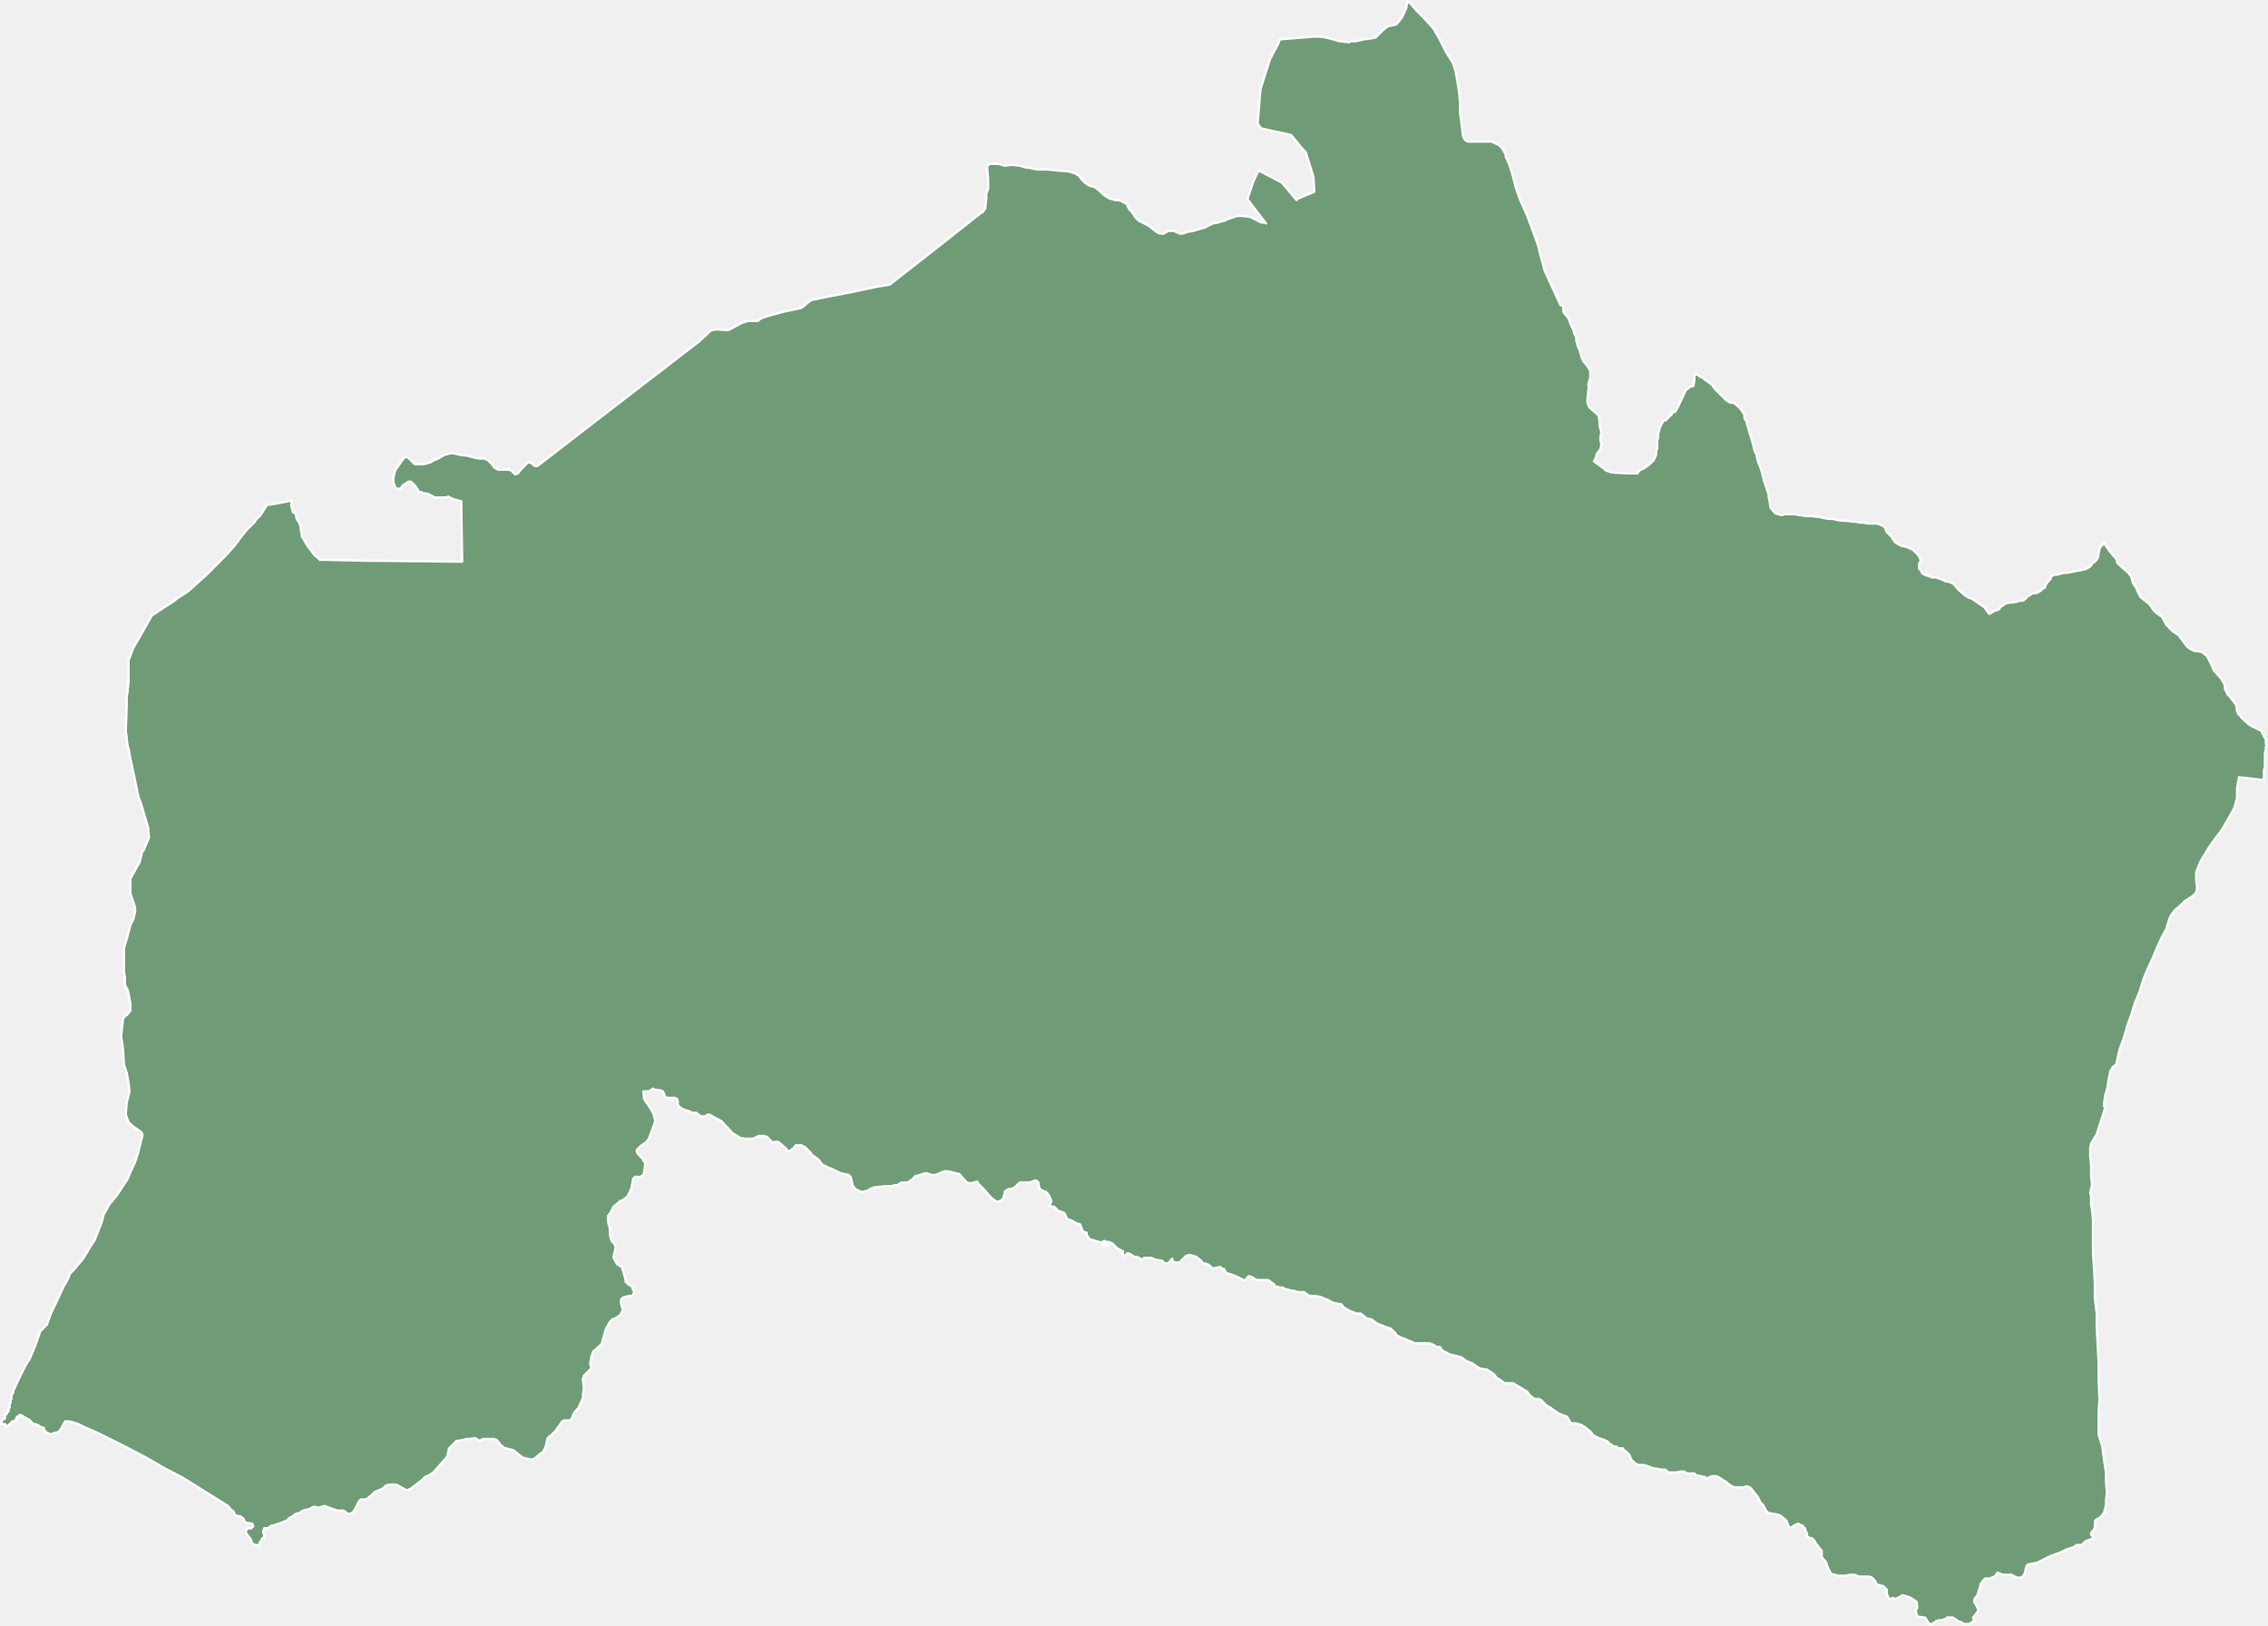
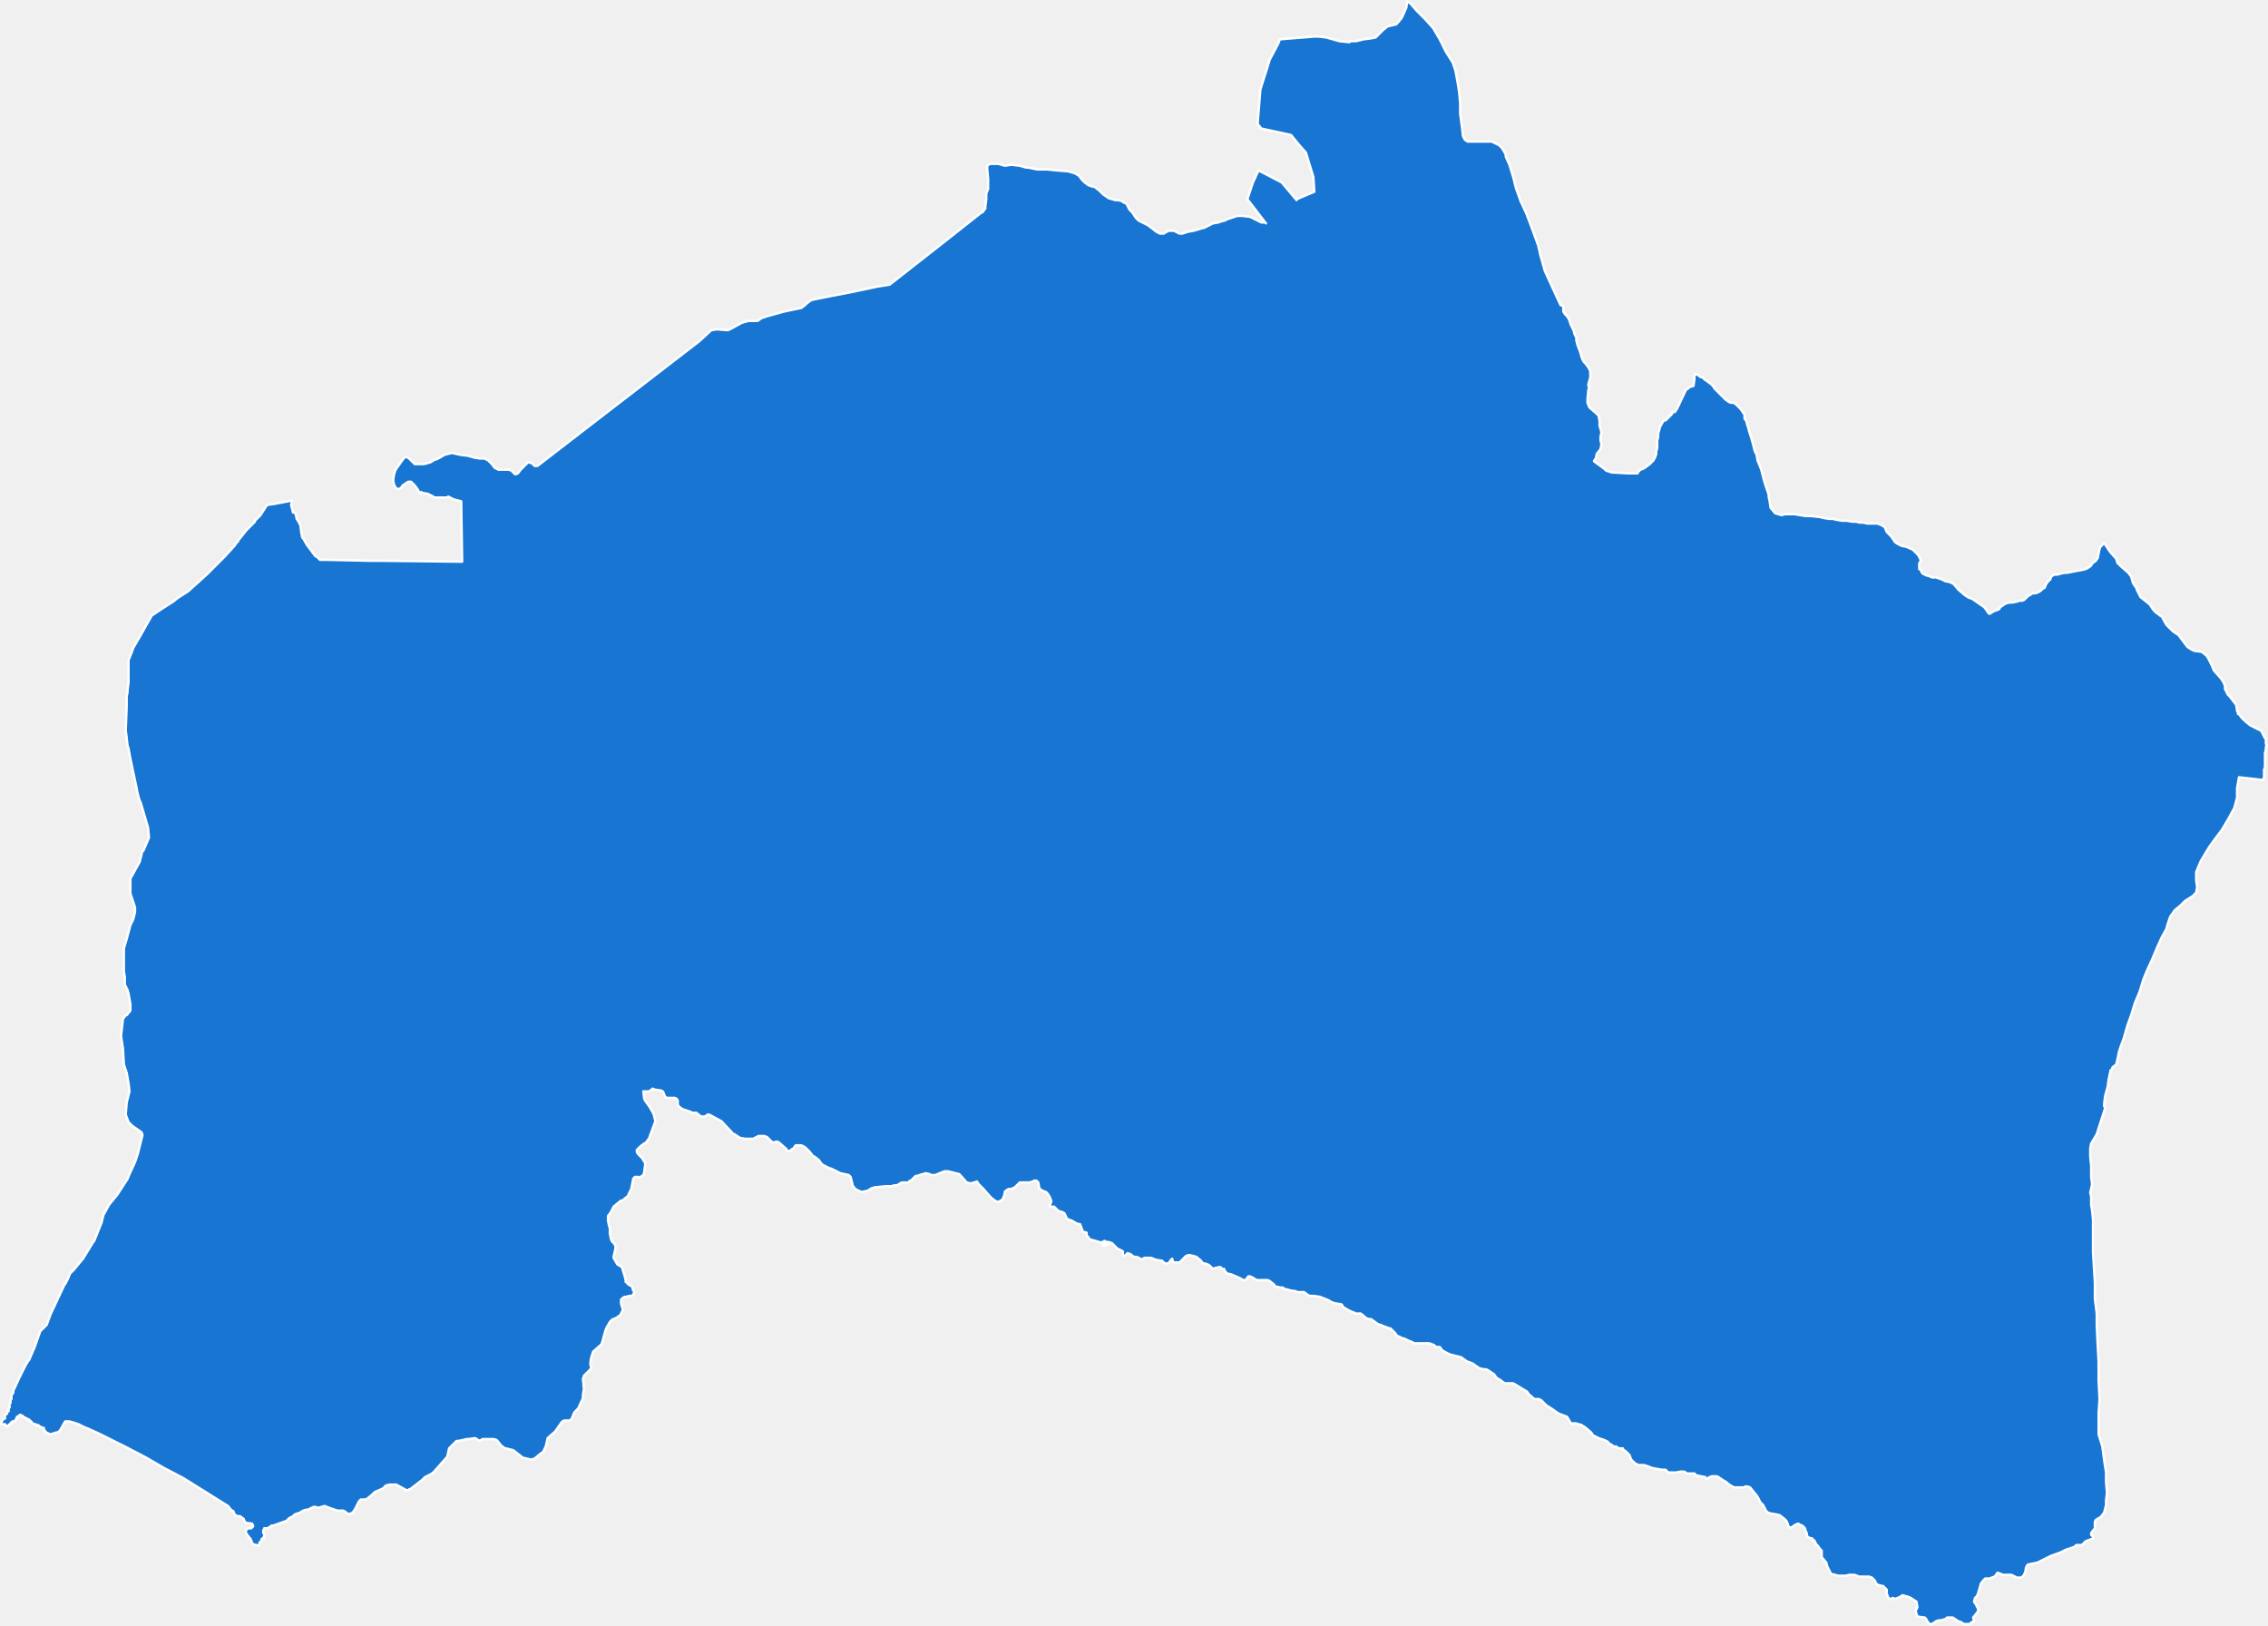
<svg xmlns="http://www.w3.org/2000/svg" width="472.806" height="338.746" viewBox="0 0 472.806 338.746">
-   <path id="CDMN" d="M276.807,441.9l1.356-.194,3.1-.581.775-.194-.194.969.194.775.194.775h.387v.194l.194.194.194.969.387.581.387.775.194,1.55.194.969.194.194.775,1.356,1.744,2.325.387.194.387.387.194.194h1.356l8.911.194h1.937l17.435.194-.194-12.592-1.55-.387-1.162-.581-.194.194h-2.712l-.194-.194-1.162-.581-1.162-.194-.194-.194-.194.194h-.194l-.387-.775-.581-.775-.387-.387-.388-.387h-.581l-.581.387-.581.387-.387.581-.581.194-.387-.194-.387-.581-.194-.775v-.775l.194-.969.194-.581.194-.387.581-.775.387-.581.581-.775.194-.194.387-.194.581.388,1.162,1.162h1.937l1.356-.388.969-.581h.194l.775-.388.969-.581,1.55-.388,1.744.388,1.55.194,1.356.387,1.162.194h.969l.775.387.775.775.581.775.775.387h2.131l.581.194.775.775.581-.194.581-.775.969-.969.581-.581.775.194.581.581h.581l6.78-5.231L366.889,407.8l2.518-2.325,1.162-.194,2.325.194.775-.388,2.131-1.162,1.356-.387h1.937l.775-.581,1.162-.387,3.487-.969,3.681-.775.775-.581.387-.387.775-.581.581-.194,3.875-.775,4.068-.775,5.424-1.162,2.518-.387,11.624-9.105,7.362-5.812.387-.194.581-.775v-.388l.194-1.55V377l.387-.969V373.9l-.194-2.131v-.581l.581-.387h1.743l1.356.387,1.356-.194,1.744.194,1.356.388h.388l1.937.387h2.131l1.744.194,2.518.194,1.356.388.387.194.581.387.581.775.581.581.775.581.581.194.775.194.969.775.775.775,1.162.775,1.356.388h.581l.775.194.194.194.388.194.387.194.194.388.388.775.581.581.388.581.387.581.581.581,1.937.969.775.581.969.775.775.387h.775l.969-.581h1.162l.775.388.388.194h.581l1.162-.387,1.162-.194,1.937-.581h.194l1.937-.969,1.162-.194.387-.194h.194l.581-.194h.194l.194-.194.581-.194,1.744-.581h1.162l1.55.194,2.325,1.162h.775l.194.194-1.356-1.744-2.518-3.293,1.162-3.487,1.162-2.518,4.843,2.518,3.1,3.681v-.194l3.681-1.55-.194-3.1-1.55-5.037-1.356-1.55-1.744-2.131-6.2-1.356-.775-.969.581-7.168.969-3.1.387-1.162.581-1.937,1.744-3.293.387-.969,7.168-.581h.969l1.55.194,1.356.387,1.356.387,1.937.194h.194l.194-.194h1.162l1.55-.387,1.55-.194.969-.194,1.55-1.55.969-.775,1.743-.387.194-.194.194-.194.775-.969.194-.387.775-1.744.194-1.356.775.581,1.162,1.356,1.744,1.744,1.744,1.937,1.356,2.325,1.356,2.712L524,349.686l.581,1.744.388,2.131.194,1.162.194,1.356.194,2.131v2.131l.388,2.906.194,1.744.387.775.581.387h5.037l.775.387.775.388.581.581.581.969.194.388v.387l.775,1.744.775,2.518.581,2.325.969,2.712,1.162,2.518.969,2.518,1.55,4.262.388,1.743.969,3.487,2.131,4.649,1.162,2.518.581.194V401.6l.387.581.387.387.388.581.194.581.194.581.388.775.194.387.194.775.387.775v.581l.194.775.194.581.387.969.388,1.356.387.775.387.387.581.775.387.775v1.356l-.387,1.356v.387l.194.194-.194.581-.194,1.937v.775l.387.969,1.55,1.356.387.387.194,1.162v.969l.194.581.194.775-.194.969v.581l.194.969-.194.969-.775.969-.194.969-.194.194-.194.387,2.131,1.55.388.387,1.162.388,3.487.194h1.937v-.194l.581-.581.581-.194.581-.387.775-.581.388-.387.387-.388.387-.775.194-.581v-.581l.194-.581v-1.55l.194-.775v-.775l.194-.581.194-.775.775-1.356h.388l1.356-1.356v-.387h.581l.387-.581.387-.775,1.55-3.293.387-.194.388-.388.775-.194.194-1.356v-.775l.194-.388.387.194h.194l.387.387.581.194.387.388.581.387.775.581.388.387.387.581.581.581.581.581.581.581.581.581.581.387.388.194h.581l.581.387.387.387.581.581.387.581.388.581v.775l.387.581.194.775.194.581.194.775.387,1.162.387,1.356.388,1.55.387.775.194,1.162.775,1.937.388,1.55.387,1.356.775,2.325v.387l.194.969.194,1.356.969,1.162,1.356.387.581-.194h2.131l1.162.194,1.162.194h1.162l1.744.194.775.194,1.162.194h.775l.775.194,1.162.194h.969l1.162.194h.775l.775.194h.775l.775.194h2.131l.969.387.581.388.387.969.194.194.775.775.775,1.162.581.387.387.194.388.194.969.194,1.356.581.387.388.775.775.581,1.162-.194.194-.194.387v1.162h.194l.194.387.194.387.194.194.775.388H623l.969.387h.775l.581.194.581.194.388.194.387.194.969.194.775.388.969,1.162,1.356,1.162.581.387.387.194.581.194,2.518,1.744.969,1.356h.194l.581-.387.388-.194.581-.194.388-.194.194-.387.581-.388.581-.387.775-.194h.581l.969-.194.581-.194h.581l.387-.194.388-.387.387-.388.387-.194.581-.387h.581l.581-.194.581-.388.387-.387.388-.194.194-.581.387-.581.581-.581.194-.581.581-.387h.581l.775-.194.775-.194h.581l.969-.194.969-.194,1.162-.194.775-.194.388-.194.581-.387.194-.194.194-.388.775-.581.387-.581.387-1.937.194-.387.194-.194.194-.194.387-.387,1.162,1.744,1.356,1.55.194.581v.194l.775.775,1.55,1.356.581.775.388,1.356.775,1.162v.194l.775,1.55,1.937,1.55.775,1.162.581.581.581.387.194.194.387.194.969,1.744.194.194.969.969.194.194,1.162.775.581.775,1.162,1.55.194.194.581.387.388.194.387.194,1.55.194.969.775.387.581.775,1.55.387.969,1.55,1.743.581.969.194.581v.581l.387.775.194.388.388.387,1.356,1.744.194,1.162v.194l.194.194v.387h.194l.581.775.194.194.388.387,1.162.969,2.325,1.162.388.775.194.388.194.387.194.194v.969l.194.388-.194.194v.581l-.194.775v2.906l-.194.581v1.55l-.194.581-1.55-.194-3.487-.387-.387,2.325v1.937l-.581,2.131-1.162,2.131-1.356,2.325-1.744,2.325-.969,1.356-1.744,2.906-.581,1.356-.388.969v1.744l.194,1.356-.194,1.162-.775.775-1.55.969-.969.969-1.162.969-.969,1.356-.581,1.744-.194.775-.969,1.744-.969,2.131-.969,2.325-1.162,2.518-.775,1.937-.775,2.518-.969,2.325-.775,2.518-.775,2.131-.775,2.712-.581,1.55-.388,1.162-.194.969-.387,1.744-.775.581-.194.581h-.194l-.388,1.744-.194,1.356v.194L660,565.109l-.194,1.55v.581l.194.194v.194l-1.743,5.424-1.162,1.937-.194.969V577.7l.194,1.937v2.325l.194,1.55-.388,1.744.194.775v1.744l.194,1.162.194,1.937v6.78l.194,3.293.194,3.1v3.293l.388,3.1v2.518l.194,4.068.194,3.487v3.875l.194,3.875-.194,2.906v4.456l.775,2.518.387,2.906.388,2.518v1.937l.194,2.325-.194,1.55v.969l-.388,1.55-.581.775-.194.194-.969.581-.194.388v1.356l-.775.969v.388l.388.387v.387l-1.55.581-.387.387-.388.388h-1.162l-.194.194-.194.194-1.744.581-1.162.581-2.131.775-1.937.969-.775.388-.969.194-.969.194v.194h-.194l-.194.388-.194.969v.194l-.194.194v.194l-.194.194-.388.388h-.969l-1.162-.581h-1.744l-.969-.387h-.194l-.387.581-.194.194-.581.194-.387.194h-.969l-.388.387-.581.775v.194l-.581,1.937-.194.388-.388.387-.194.775.388.581.581,1.162-.194.194v.194l-.194.194-.775.969.194.581v.194h-.194l-.775.581H630.55l-.581-.388-.581-.194-1.162-.775h-1.162l-.194.194-.387.194-.775.194h-.387l-.581.194-.194.194-.388.194-.194.194h-.387l-.388-.194-.581-.969-.194-.194-1.55-.194-.387-1.162.387-.775-.194-1.162-1.162-.775-.388-.194-1.356-.388-.581.388-.969.387-.387-.194h-.194v.194h-.388l-.387-.194-.194-.387-.194-.581v-.775l-.194-.194-.194-.194-.387-.388H613.5l-.775-.194-.388-.194-.194-.387-.194-.388-.388-.387-.194-.194-.581-.194h-2.131l-.387-.194-.581-.194h-.969l-.775.194H604.4l-1.55-.387-.581-1.162-.194-.388-.194-.775-.969-1.162v-1.356l-.194-.194-.194-.194-.387-.581-.388-.387-.194-.388-.194-.387h-.194l-.194-.388-.775-.194-.194-.194-.194-.194v-.581l-.194-.194-.194-.775-.194-.194-.388-.387-.581-.194-.194-.194-.581.194-.581.388-.194.194h-.581l-.194-.387-.194-.581-.194-.387-.388-.388-.969-.775-.775-.194-1.162-.194-.581-.194-.388-.388-.581-1.162-.581-.581-.581-1.162-1.55-1.937-.581-.194h-.387l-.387.194H582.7l-.775-.387-.775-.581-.194-.194-.388-.194-1.162-.775-.387-.194h-.969l-.581.194-.387.388h-.194l-.194-.388-1.937-.387-.194-.194-.194-.194h-1.55l-.581-.387h-.775l-.969.194h-1.55l-.581-.581h-.775l-2.131-.388-.388-.194-.581-.194-.581-.194h-1.162l-.775-.388-.387-.387-.388-.388-.387-.969-.775-.775-.387-.194-.194-.387h-.775l-.388-.194-.194-.194h-.581l-.194-.194-.581-.387h-.194l-.194-.387-.775-.388-1.162-.387-1.162-.581-.387-.581-1.356-1.162-.387-.194-.194-.194-1.356-.387h-.194l-.387.194V633.3H548.6l-.775-1.356-1.55-.581-.387-.194-1.356-.969-.969-.581-.581-.581-.581-.581h-.194l-.194-.194h-.969l-1.162-.969-.387-.581-2.906-1.744h-1.744l-.581-.387-.194-.194-.969-.581-.387-.581-.194-.194-1.162-.775-.388-.194h-.387l-.969-.194-1.162-.775-.194-.194-.969-.388H527.1l-1.356-.969-2.325-.581-1.162-.581-.581-.387-.194-.388-.194-.194h-.775l-.387-.387-.969-.388h-3.293l-.194-.194-.969-.387-.775-.388-.775-.194-.194-.194-.581-.194-.388-.581-.581-.581-.388-.388h-.194l-1.55-.581-.388-.194H508.7l-.387-.194-1.356-.969h-.387l-.581-.194-1.162-.969h-1.162l-.194-.194-.581-.194-.387-.194-.388-.194-.969-.581-.194-.388-.194-.194-1.356-.194-.969-.388-.194-.194-1.937-.775-1.356-.194h-.775l-.387-.194-.775-.581h-1.356l-.387-.194L490.1,605.6l-.581-.194h-.387l-.581-.388h-.581l-.581-.194H487l-.194-.194v-.194l-.969-.775-.387-.194h-2.131l-.581-.194-.194-.194-.775-.387h-.387l-.581.775h-.387l-1.162-.581-1.356-.581-.775-.194h-.194l-.581-.775v-.194h-.388l-.387-.387h-.194l-.969.194-.388.194-.581-.581-.194-.194-.387-.194-.581-.194h-.387l-.387-.581-.969-.775-.581-.194-.969-.194-.581.194-1.356,1.356h-1.356v-.194l-.194-.581-.194.194-.581.775h-.775l-.581-.581h-.194l-1.162-.194-.388-.194-.581-.194h-1.356l-.387.387-1.162-.581h-.581l-.775-.581-.581-.194-.581.581-.387-.194v-.775l-1.162-.581-.581-.581-.581-.581h-.194l-.387-.194h-.388l.194.581h-.194l-.581.194h-.194V596.1h-.194l.194-.194h.194l.194-.194v-.388h-.194l-.388.194v.194l-2.712-.775-.194-.387-.387-.388v-.581l-.775-.194-.581-1.55-.775-.194-.969-.581-.581-.194-.387-.194-.194-.194v-.194l-.387-.775-.387-.194-.581-.194h-.194l-.775-.775-.194-.194h-.969l.194-.581.194-.581-.387-.969-.388-.581-.387-.387h-.194l-.775-.388-.194-.194-.194-.194-.194-1.162-.194-.194-.194-.194h-.387l-.969.388h-2.131l-.194.194-.775.775-.387.194-.387.194H431.4l-.581.388-.194.194v.194l-.194.775-.194.387v.194l-.969.581-.581-.194-.775-.581-.387-.387-1.356-1.55-.969-.969-.388-.581-.581.194-.775.194-.775-.194-1.55-1.744-2.325-.581h-.775l-1.937.775h-.775l-.387-.194-.775-.194-1.937.581h-.194l-.194.194-.775.775h-.194l-.388.388H409.12l-.969.581h-.581l-.581.194h-1.162l-1.937.194H403.7l-.775.194-.969.581-.969.194H400.6l-1.162-.581-.581-.775v-.194l-.387-1.55-.387-.387-1.744-.387-1.55-.775-.387-.194H394.2l-1.55-.775-.388-.388-.387-.581-.969-.775h-.194l-.775-.969-.387-.387-.194-.194-.387-.387-.775-.387h-1.162l-.581.775h-.194l-.387.388h-.581l-.194-.194v-.194l-1.55-1.356-.387-.194-.969.194-1.162-1.162-.581-.194h-1.162l-.775.387-.387.194h-1.55l-1.162-.194-.581-.387-.581-.388h-.194l-2.518-2.712-.387-.194-2.131-1.162h-.387l-.194.194-.388.194h-.775l-.969-.775h-.969l-.194-.194-1.743-.581-.775-.581-.194-.387v-.775l-.194-.387-.387-.194h-1.744l-.194-.194-.194-.194-.194-.581-.194-.387-.387-.194-1.356-.194-.388-.194-.194.194-.581.387h-1.162l.194,1.55.194.387.969,1.356.775,1.356.388,1.55-1.356,3.681-.194.194-.387.581-.387.194-.775.581-.775.775v.387l.194.388.969.969.194.387.388.581v.387l-.194,1.356v.194l-.194.581-.581.388h-.194l-.194.194-.194-.194h-.581l-.194.194-.194.194v.194l-.387,1.937-.581,1.162v.194l-1.162.969-.581.194v.194h-.194l-1.162.969-.194.387-.388.775-.581.775v.969l.194.969.194.581v1.162l.194.969.194.581.194.194.194.194.387.581v.581l-.387,1.744v.194l.775,1.356.969.581.581,1.937.194.775v.387l.388.194v.194l.969.581.194.775.194.194v.388l-.387.581h-.581l-.775.194h-.194l-.387.194-.388.387v.775l.388,1.356-.194.388-.388.775-.387.194-.194.194-.775.387h-.194l-.581.581-.775,1.356-.194.581-.581,2.131-.194.581-1.744,1.55-.387,1.162-.194,1.162v.387l.194.581-.194.387-.775.775-.581.581v.194l-.194.387.194,2.131-.194,1.356v.581L341.7,630.2l-.775.775-.194.388-.387.969-.388.387H338.8l-.387.194-.194.194-1.356,1.937-1.55,1.356-.388,1.744-.581,1.162-.581.387-1.162.969-.581.194h-.194l-1.744-.388-.194-.194-1.744-1.356-1.55-.388H326.4l-.775-.581-.775-.969-.194-.194-.581-.194H321.75l-.581.388-.969-.581-1.356.194h-.387l-.775.194-.969.194h-.387l-1.55,1.55-.387,1.744-2.906,3.293-.581.388-.775.387-.387.194-.581.581-2.518,1.937h-.194l-.194.194h-.387l-2.131-1.162h-1.356l-.775.194-.581.581-.387.194-1.356.581-.581.581-.969.775-.387.194h-.969l-.387.388-.775,1.55-.387.581v.194h-.194l-.194.194h-.194l-.387.194-.581-.387-.194-.194-.387-.194h-1.162l-1.743-.581-.969-.387-1.356.387-.581-.194h-.387l-.775.387-.387.194h-.387l-.581.194-.387.194-.194.194-1.162.387-.387.388-.775.387-.581.581-2.712.969h-.387l-.194.194-.387.194-.194.194h-.775v.194l-.194.194v.581l.194.194v.969l-.194-.194-.194.194-.194.194v.387l-.194.194h-.194v.388l-.194.194v.194l-.387-.194h-.194l-.581-.194-.194-.194-.194-.581-.194-.388-.194-.194-.581-.775-.194-.387.194-.581.387-.194h.581l.387-.387v-.194l-.194-.388-1.356-.194-.387-.581v-.194l-.775-.581h-.581l-.581-.388-.194-.581-.194-.194h-.194l-.775-.969-3.1-1.937-3.1-1.937-3.1-1.937L255.3,642.6l-3.681-2.131-4.068-2.131-5.812-2.906-2.131-.969-.969-.388-1.162-.581-1.162-.388-.775-.194h-.775l-.387.581-.387.775-.387.581-.194.194-.387.194h-.194l-.581.194-.775.194-.194-.194-.581-.194v-.194H230.5v-.194h-.194v-.581h-.387l-.194-.194h-.194l-.194-.194h-.194v-.194h-.194l-.194.194v-.194l-.194-.194h-.387l-.194-.194h-.194v-.194H227.6v-.194H227.4v-.194h-.194v-.194h-.387v-.194h-.194l-.194-.194h-.194l-.194-.194h-.194v-.194h-.194l-.194-.194h-.194v.194h-.194l-.194.194h-.194v.194h.194l-.194.194H224.5v.194l-.194.194v.194h-.581v.194h-.194v.194h-.194v.194h-.194l-.194.194v.194h-.194l-.194.194v-.194h-.194v-.194l-.194-.194H221.4V633.3l.194-.581.194-.194.194-.194h.194v-.775l.387-.194.194-.581h.194l-.194-.194h.194V630.2l.194-.194v-.775l.194-.194v-.581l.194-.194v-.775l.387-.581v-.387l1.356-2.906.775-1.55.387-.775.581-.969.194-.194,1.162-2.712,1.162-3.293,1.356-1.356.775-2.131,2.906-6.2.194-.194.581-1.162.387-.969.775-.775,1.937-2.325,2.131-3.487.194-.194,1.162-2.906.387-.969.387-1.55,1.162-2.131,1.744-2.131,2.131-3.293.387-.969,1.162-2.518.581-1.744.969-3.875-.194-.581-1.937-1.356-.775-.775-.581-1.55.194-2.518.581-2.325-.194-1.744-.387-2.131-.581-1.744-.194-3.293-.387-2.518v-.194l.387-3.487.581-.775h.194l.775-.969V545.93l-.387-2.131-.194-.775-.581-1.162v-1.55l-.194-1.162v-4.843l.581-1.937.775-2.906.581-1.162.387-1.55v-.969l-.969-2.906v-3.1l1.937-3.487.581-2.325h.194l1.162-2.712-.194-2.131-1.55-5.231-.194-.387-.194-.581-.387-1.55v-.194l-1.356-6.393-.387-2.131-.194-.581-.194-1.55v-.194l-.194-1.356.194-5.037v-2.131l.194-.969v-.387l.194-1.55v-4.649l.775-1.937.194-.581,1.356-2.325,2.518-4.456,2.325-1.55,2.131-1.356.969-.775,2.131-1.356,3.875-3.487.194-.194.194-.194,2.325-2.325.969-.969,2.131-2.325.387-.581.387-.387v-.194l.194-.194,1.55-1.937.581-.581.387-.387.775-.775v-.194l.387-.387.775-.775L276.8,441.9Z" transform="translate(-221.149 -336.65)" fill="#6f9c76" stroke="#fff" stroke-linecap="round" stroke-linejoin="round" stroke-width="0.5" />
+   <path id="CDMN" d="M276.807,441.9l1.356-.194,3.1-.581.775-.194-.194.969.194.775.194.775h.387v.194l.194.194.194.969.387.581.387.775.194,1.55.194.969.194.194.775,1.356,1.744,2.325.387.194.387.387.194.194h1.356l8.911.194h1.937l17.435.194-.194-12.592-1.55-.387-1.162-.581-.194.194h-2.712l-.194-.194-1.162-.581-1.162-.194-.194-.194-.194.194h-.194l-.387-.775-.581-.775-.387-.387-.388-.387h-.581l-.581.387-.581.387-.387.581-.581.194-.387-.194-.387-.581-.194-.775v-.775l.194-.969.194-.581.194-.387.581-.775.387-.581.581-.775.194-.194.387-.194.581.388,1.162,1.162h1.937l1.356-.388.969-.581h.194l.775-.388.969-.581,1.55-.388,1.744.388,1.55.194,1.356.387,1.162.194h.969l.775.387.775.775.581.775.775.387h2.131l.581.194.775.775.581-.194.581-.775.969-.969.581-.581.775.194.581.581h.581l6.78-5.231L366.889,407.8l2.518-2.325,1.162-.194,2.325.194.775-.388,2.131-1.162,1.356-.387h1.937l.775-.581,1.162-.387,3.487-.969,3.681-.775.775-.581.387-.387.775-.581.581-.194,3.875-.775,4.068-.775,5.424-1.162,2.518-.387,11.624-9.105,7.362-5.812.387-.194.581-.775v-.388l.194-1.55V377l.387-.969V373.9l-.194-2.131v-.581l.581-.387h1.743l1.356.387,1.356-.194,1.744.194,1.356.388h.388l1.937.387h2.131l1.744.194,2.518.194,1.356.388.387.194.581.387.581.775.581.581.775.581.581.194.775.194.969.775.775.775,1.162.775,1.356.388h.581l.775.194.194.194.388.194.387.194.194.388.388.775.581.581.388.581.387.581.581.581,1.937.969.775.581.969.775.775.387h.775l.969-.581h1.162l.775.388.388.194h.581l1.162-.387,1.162-.194,1.937-.581h.194l1.937-.969,1.162-.194.387-.194h.194l.581-.194h.194l.194-.194.581-.194,1.744-.581h1.162l1.55.194,2.325,1.162h.775l.194.194-1.356-1.744-2.518-3.293,1.162-3.487,1.162-2.518,4.843,2.518,3.1,3.681v-.194l3.681-1.55-.194-3.1-1.55-5.037-1.356-1.55-1.744-2.131-6.2-1.356-.775-.969.581-7.168.969-3.1.387-1.162.581-1.937,1.744-3.293.387-.969,7.168-.581h.969l1.55.194,1.356.387,1.356.387,1.937.194h.194l.194-.194h1.162l1.55-.387,1.55-.194.969-.194,1.55-1.55.969-.775,1.743-.387.194-.194.194-.194.775-.969.194-.387.775-1.744.194-1.356.775.581,1.162,1.356,1.744,1.744,1.744,1.937,1.356,2.325,1.356,2.712L524,349.686l.581,1.744.388,2.131.194,1.162.194,1.356.194,2.131v2.131l.388,2.906.194,1.744.387.775.581.387h5.037l.775.387.775.388.581.581.581.969.194.388v.387l.775,1.744.775,2.518.581,2.325.969,2.712,1.162,2.518.969,2.518,1.55,4.262.388,1.743.969,3.487,2.131,4.649,1.162,2.518.581.194V401.6l.387.581.387.387.388.581.194.581.194.581.388.775.194.387.194.775.387.775v.581l.194.775.194.581.387.969.388,1.356.387.775.387.387.581.775.387.775v1.356l-.387,1.356v.387l.194.194-.194.581-.194,1.937v.775l.387.969,1.55,1.356.387.387.194,1.162v.969l.194.581.194.775-.194.969v.581l.194.969-.194.969-.775.969-.194.969-.194.194-.194.387,2.131,1.55.388.387,1.162.388,3.487.194h1.937v-.194l.581-.581.581-.194.581-.387.775-.581.388-.387.387-.388.387-.775.194-.581v-.581l.194-.581v-1.55l.194-.775v-.775l.194-.581.194-.775.775-1.356h.388l1.356-1.356v-.387h.581l.387-.581.387-.775,1.55-3.293.387-.194.388-.388.775-.194.194-1.356v-.775l.194-.388.387.194h.194l.387.387.581.194.387.388.581.387.775.581.388.387.387.581.581.581.581.581.581.581.581.581.581.387.388.194h.581l.581.387.387.387.581.581.387.581.388.581v.775l.387.581.194.775.194.581.194.775.387,1.162.387,1.356.388,1.55.387.775.194,1.162.775,1.937.388,1.55.387,1.356.775,2.325v.387l.194.969.194,1.356.969,1.162,1.356.387.581-.194h2.131l1.162.194,1.162.194h1.162l1.744.194.775.194,1.162.194h.775l.775.194,1.162.194h.969l1.162.194h.775l.775.194h.775l.775.194h2.131l.969.387.581.388.387.969.194.194.775.775.775,1.162.581.387.387.194.388.194.969.194,1.356.581.387.388.775.775.581,1.162-.194.194-.194.387v1.162h.194l.194.387.194.387.194.194.775.388H623l.969.387h.775l.581.194.581.194.388.194.387.194.969.194.775.388.969,1.162,1.356,1.162.581.387.387.194.581.194,2.518,1.744.969,1.356h.194l.581-.387.388-.194.581-.194.388-.194.194-.387.581-.388.581-.387.775-.194h.581l.969-.194.581-.194h.581l.387-.194.388-.387.387-.388.387-.194.581-.387h.581l.581-.194.581-.388.387-.387.388-.194.194-.581.387-.581.581-.581.194-.581.581-.387h.581l.775-.194.775-.194h.581l.969-.194.969-.194,1.162-.194.775-.194.388-.194.581-.387.194-.194.194-.388.775-.581.387-.581.387-1.937.194-.387.194-.194.194-.194.387-.387,1.162,1.744,1.356,1.55.194.581v.194l.775.775,1.55,1.356.581.775.388,1.356.775,1.162v.194l.775,1.55,1.937,1.55.775,1.162.581.581.581.387.194.194.387.194.969,1.744.194.194.969.969.194.194,1.162.775.581.775,1.162,1.55.194.194.581.387.388.194.387.194,1.55.194.969.775.387.581.775,1.55.387.969,1.55,1.743.581.969.194.581v.581l.387.775.194.388.388.387,1.356,1.744.194,1.162v.194l.194.194v.387h.194l.581.775.194.194.388.387,1.162.969,2.325,1.162.388.775.194.388.194.387.194.194v.969l.194.388-.194.194v.581l-.194.775v2.906l-.194.581v1.55l-.194.581-1.55-.194-3.487-.387-.387,2.325v1.937l-.581,2.131-1.162,2.131-1.356,2.325-1.744,2.325-.969,1.356-1.744,2.906-.581,1.356-.388.969v1.744l.194,1.356-.194,1.162-.775.775-1.55.969-.969.969-1.162.969-.969,1.356-.581,1.744-.194.775-.969,1.744-.969,2.131-.969,2.325-1.162,2.518-.775,1.937-.775,2.518-.969,2.325-.775,2.518-.775,2.131-.775,2.712-.581,1.55-.388,1.162-.194.969-.387,1.744-.775.581-.194.581h-.194l-.388,1.744-.194,1.356v.194L660,565.109l-.194,1.55v.581l.194.194v.194l-1.743,5.424-1.162,1.937-.194.969V577.7l.194,1.937v2.325l.194,1.55-.388,1.744.194.775v1.744l.194,1.162.194,1.937v6.78l.194,3.293.194,3.1v3.293l.388,3.1v2.518l.194,4.068.194,3.487v3.875l.194,3.875-.194,2.906v4.456l.775,2.518.387,2.906.388,2.518v1.937l.194,2.325-.194,1.55v.969l-.388,1.55-.581.775-.194.194-.969.581-.194.388v1.356l-.775.969v.388l.388.387v.387l-1.55.581-.387.387-.388.388h-1.162l-.194.194-.194.194-1.744.581-1.162.581-2.131.775-1.937.969-.775.388-.969.194-.969.194v.194h-.194l-.194.388-.194.969v.194l-.194.194v.194l-.194.194-.388.388h-.969l-1.162-.581h-1.744l-.969-.387h-.194l-.387.581-.194.194-.581.194-.387.194h-.969l-.388.387-.581.775v.194l-.581,1.937-.194.388-.388.387-.194.775.388.581.581,1.162-.194.194v.194l-.194.194-.775.969.194.581v.194h-.194l-.775.581H630.55l-.581-.388-.581-.194-1.162-.775h-1.162l-.194.194-.387.194-.775.194h-.387l-.581.194-.194.194-.388.194-.194.194h-.387l-.388-.194-.581-.969-.194-.194-1.55-.194-.387-1.162.387-.775-.194-1.162-1.162-.775-.388-.194-1.356-.388-.581.388-.969.387-.387-.194h-.194v.194h-.388l-.387-.194-.194-.387-.194-.581v-.775l-.194-.194-.194-.194-.387-.388H613.5l-.775-.194-.388-.194-.194-.387-.194-.388-.388-.387-.194-.194-.581-.194h-2.131l-.387-.194-.581-.194h-.969l-.775.194H604.4l-1.55-.387-.581-1.162-.194-.388-.194-.775-.969-1.162v-1.356l-.194-.194-.194-.194-.387-.581-.388-.387-.194-.388-.194-.387h-.194l-.194-.388-.775-.194-.194-.194-.194-.194v-.581l-.194-.194-.194-.775-.194-.194-.388-.387-.581-.194-.194-.194-.581.194-.581.388-.194.194h-.581l-.194-.387-.194-.581-.194-.387-.388-.388-.969-.775-.775-.194-1.162-.194-.581-.194-.388-.388-.581-1.162-.581-.581-.581-1.162-1.55-1.937-.581-.194h-.387l-.387.194H582.7l-.775-.387-.775-.581-.194-.194-.388-.194-1.162-.775-.387-.194h-.969l-.581.194-.387.388h-.194l-.194-.388-1.937-.387-.194-.194-.194-.194h-1.55l-.581-.387h-.775l-.969.194h-1.55l-.581-.581h-.775l-2.131-.388-.388-.194-.581-.194-.581-.194h-1.162l-.775-.388-.387-.387-.388-.388-.387-.969-.775-.775-.387-.194-.194-.387h-.775l-.388-.194-.194-.194h-.581l-.194-.194-.581-.387h-.194l-.194-.387-.775-.388-1.162-.387-1.162-.581-.387-.581-1.356-1.162-.387-.194-.194-.194-1.356-.387h-.194l-.387.194V633.3H548.6l-.775-1.356-1.55-.581-.387-.194-1.356-.969-.969-.581-.581-.581-.581-.581h-.194l-.194-.194h-.969l-1.162-.969-.387-.581-2.906-1.744h-1.744l-.581-.387-.194-.194-.969-.581-.387-.581-.194-.194-1.162-.775-.388-.194h-.387l-.969-.194-1.162-.775-.194-.194-.969-.388H527.1l-1.356-.969-2.325-.581-1.162-.581-.581-.387-.194-.388-.194-.194h-.775l-.387-.387-.969-.388h-3.293l-.194-.194-.969-.387-.775-.388-.775-.194-.194-.194-.581-.194-.388-.581-.581-.581-.388-.388h-.194l-1.55-.581-.388-.194H508.7l-.387-.194-1.356-.969h-.387l-.581-.194-1.162-.969h-1.162l-.194-.194-.581-.194-.387-.194-.388-.194-.969-.581-.194-.388-.194-.194-1.356-.194-.969-.388-.194-.194-1.937-.775-1.356-.194h-.775l-.387-.194-.775-.581h-1.356l-.387-.194L490.1,605.6l-.581-.194h-.387l-.581-.388h-.581l-.581-.194H487l-.194-.194v-.194l-.969-.775-.387-.194h-2.131l-.581-.194-.194-.194-.775-.387h-.387l-.581.775h-.387l-1.162-.581-1.356-.581-.775-.194h-.194l-.581-.775v-.194h-.388l-.387-.387h-.194l-.969.194-.388.194-.581-.581-.194-.194-.387-.194-.581-.194h-.387l-.387-.581-.969-.775-.581-.194-.969-.194-.581.194-1.356,1.356h-1.356v-.194l-.194-.581-.194.194-.581.775h-.775l-.581-.581h-.194l-1.162-.194-.388-.194-.581-.194h-1.356l-.387.387-1.162-.581h-.581l-.775-.581-.581-.194-.581.581-.387-.194v-.775l-1.162-.581-.581-.581-.581-.581h-.194l-.387-.194h-.388l.194.581h-.194l-.581.194h-.194V596.1h-.194l.194-.194h.194l.194-.194v-.388h-.194l-.388.194v.194l-2.712-.775-.194-.387-.387-.388v-.581l-.775-.194-.581-1.55-.775-.194-.969-.581-.581-.194-.387-.194-.194-.194v-.194l-.387-.775-.387-.194-.581-.194h-.194l-.775-.775-.194-.194h-.969l.194-.581.194-.581-.387-.969-.388-.581-.387-.387h-.194l-.775-.388-.194-.194-.194-.194-.194-1.162-.194-.194-.194-.194h-.387l-.969.388h-2.131l-.194.194-.775.775-.387.194-.387.194H431.4l-.581.388-.194.194v.194l-.194.775-.194.387v.194l-.969.581-.581-.194-.775-.581-.387-.387-1.356-1.55-.969-.969-.388-.581-.581.194-.775.194-.775-.194-1.55-1.744-2.325-.581h-.775l-1.937.775h-.775l-.387-.194-.775-.194-1.937.581h-.194l-.194.194-.775.775h-.194l-.388.388H409.12l-.969.581h-.581l-.581.194h-1.162l-1.937.194H403.7l-.775.194-.969.581-.969.194H400.6l-1.162-.581-.581-.775v-.194l-.387-1.55-.387-.387-1.744-.387-1.55-.775-.387-.194H394.2l-1.55-.775-.388-.388-.387-.581-.969-.775h-.194l-.775-.969-.387-.387-.194-.194-.387-.387-.775-.387h-1.162l-.581.775h-.194l-.387.388h-.581l-.194-.194v-.194l-1.55-1.356-.387-.194-.969.194-1.162-1.162-.581-.194h-1.162l-.775.387-.387.194h-1.55l-1.162-.194-.581-.387-.581-.388h-.194l-2.518-2.712-.387-.194-2.131-1.162h-.387l-.194.194-.388.194h-.775l-.969-.775h-.969l-.194-.194-1.743-.581-.775-.581-.194-.387v-.775l-.194-.387-.387-.194h-1.744l-.194-.194-.194-.194-.194-.581-.194-.387-.387-.194-1.356-.194-.388-.194-.194.194-.581.387h-1.162l.194,1.55.194.387.969,1.356.775,1.356.388,1.55-1.356,3.681-.194.194-.387.581-.387.194-.775.581-.775.775v.387l.194.388.969.969.194.387.388.581v.387l-.194,1.356v.194l-.194.581-.581.388h-.194l-.194.194-.194-.194h-.581l-.194.194-.194.194v.194l-.387,1.937-.581,1.162v.194l-1.162.969-.581.194v.194h-.194l-1.162.969-.194.387-.388.775-.581.775v.969l.194.969.194.581v1.162l.194.969.194.581.194.194.194.194.387.581v.581l-.387,1.744v.194l.775,1.356.969.581.581,1.937.194.775v.387l.388.194v.194l.969.581.194.775.194.194v.388l-.387.581h-.581l-.775.194h-.194l-.387.194-.388.387v.775l.388,1.356-.194.388-.388.775-.387.194-.194.194-.775.387h-.194l-.581.581-.775,1.356-.194.581-.581,2.131-.194.581-1.744,1.55-.387,1.162-.194,1.162v.387l.194.581-.194.387-.775.775-.581.581v.194l-.194.387.194,2.131-.194,1.356v.581L341.7,630.2l-.775.775-.194.388-.387.969-.388.387H338.8l-.387.194-.194.194-1.356,1.937-1.55,1.356-.388,1.744-.581,1.162-.581.387-1.162.969-.581.194h-.194l-1.744-.388-.194-.194-1.744-1.356-1.55-.388H326.4l-.775-.581-.775-.969-.194-.194-.581-.194H321.75l-.581.388-.969-.581-1.356.194h-.387l-.775.194-.969.194h-.387l-1.55,1.55-.387,1.744-2.906,3.293-.581.388-.775.387-.387.194-.581.581-2.518,1.937h-.194l-.194.194h-.387l-2.131-1.162h-1.356l-.775.194-.581.581-.387.194-1.356.581-.581.581-.969.775-.387.194h-.969l-.387.388-.775,1.55-.387.581v.194h-.194l-.194.194h-.194l-.387.194-.581-.387-.194-.194-.387-.194h-1.162l-1.743-.581-.969-.387-1.356.387-.581-.194h-.387l-.775.387-.387.194h-.387l-.581.194-.387.194-.194.194-1.162.387-.387.388-.775.387-.581.581-2.712.969h-.387l-.194.194-.387.194-.194.194h-.775v.194l-.194.194v.581l.194.194v.969l-.194-.194-.194.194-.194.194v.387l-.194.194h-.194v.388l-.194.194v.194l-.387-.194h-.194l-.581-.194-.194-.194-.194-.581-.194-.388-.194-.194-.581-.775-.194-.387.194-.581.387-.194h.581l.387-.387v-.194l-.194-.388-1.356-.194-.387-.581v-.194l-.775-.581h-.581l-.581-.388-.194-.581-.194-.194h-.194l-.775-.969-3.1-1.937-3.1-1.937-3.1-1.937L255.3,642.6l-3.681-2.131-4.068-2.131-5.812-2.906-2.131-.969-.969-.388-1.162-.581-1.162-.388-.775-.194h-.775l-.387.581-.387.775-.387.581-.194.194-.387.194h-.194l-.581.194-.775.194-.194-.194-.581-.194v-.194H230.5v-.194h-.194v-.581h-.387l-.194-.194h-.194l-.194-.194h-.194v-.194h-.194l-.194.194v-.194l-.194-.194h-.387l-.194-.194h-.194v-.194H227.6v-.194H227.4v-.194h-.194v-.194h-.387v-.194h-.194l-.194-.194h-.194l-.194-.194h-.194v-.194h-.194l-.194-.194h-.194v.194h-.194l-.194.194h-.194v.194h.194l-.194.194H224.5v.194l-.194.194v.194h-.581v.194h-.194v.194h-.194v.194h-.194l-.194.194v.194h-.194l-.194.194v-.194h-.194v-.194l-.194-.194H221.4V633.3l.194-.581.194-.194.194-.194h.194v-.775l.387-.194.194-.581h.194l-.194-.194h.194V630.2l.194-.194v-.775l.194-.194v-.581l.194-.194v-.775l.387-.581v-.387l1.356-2.906.775-1.55.387-.775.581-.969.194-.194,1.162-2.712,1.162-3.293,1.356-1.356.775-2.131,2.906-6.2.194-.194.581-1.162.387-.969.775-.775,1.937-2.325,2.131-3.487.194-.194,1.162-2.906.387-.969.387-1.55,1.162-2.131,1.744-2.131,2.131-3.293.387-.969,1.162-2.518.581-1.744.969-3.875-.194-.581-1.937-1.356-.775-.775-.581-1.55.194-2.518.581-2.325-.194-1.744-.387-2.131-.581-1.744-.194-3.293-.387-2.518v-.194l.387-3.487.581-.775h.194l.775-.969V545.93l-.387-2.131-.194-.775-.581-1.162v-1.55l-.194-1.162v-4.843l.581-1.937.775-2.906.581-1.162.387-1.55v-.969l-.969-2.906v-3.1l1.937-3.487.581-2.325h.194l1.162-2.712-.194-2.131-1.55-5.231-.194-.387-.194-.581-.387-1.55v-.194l-1.356-6.393-.387-2.131-.194-.581-.194-1.55v-.194l-.194-1.356.194-5.037v-2.131l.194-.969v-.387l.194-1.55v-4.649l.775-1.937.194-.581,1.356-2.325,2.518-4.456,2.325-1.55,2.131-1.356.969-.775,2.131-1.356,3.875-3.487.194-.194.194-.194,2.325-2.325.969-.969,2.131-2.325.387-.581.387-.387v-.194l.194-.194,1.55-1.937.581-.581.387-.387.775-.775v-.194l.387-.387.775-.775L276.8,441.9Z" transform="translate(-221.149 -336.65)" fill="#1876d2" stroke="#fff" stroke-linecap="round" stroke-linejoin="round" stroke-width="0.5" />
</svg>
